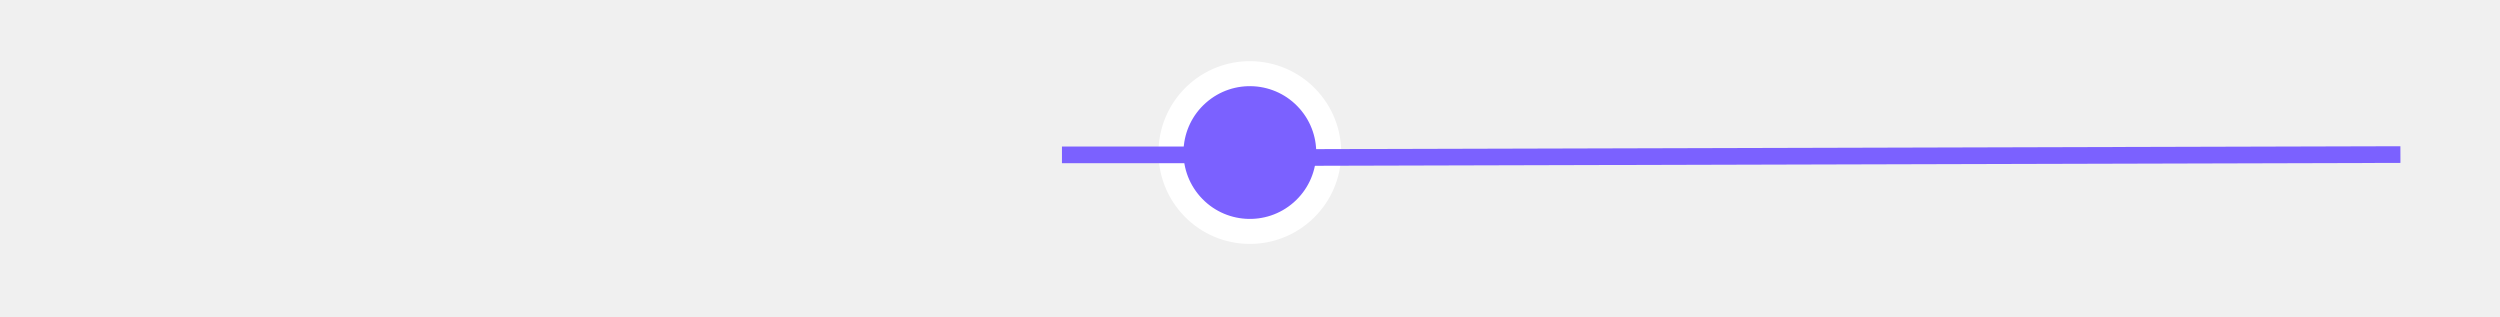
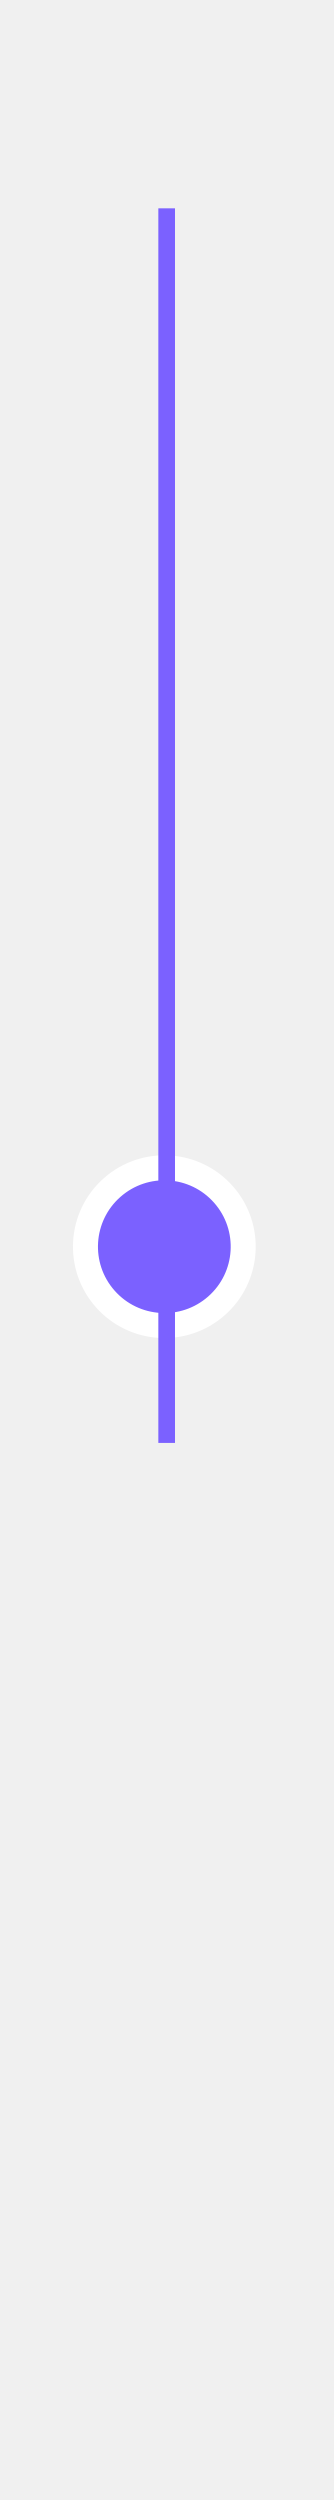
- <svg xmlns="http://www.w3.org/2000/svg" width="300" height="38" viewBox="0 0 300 38" fill="none">
-   <circle cx="149.983" cy="18.305" r="9.465" transform="rotate(-41.4005 149.983 18.3046)" fill="#7B61FF" stroke="white" stroke-width="3" />
-   <line x1="151.325" y1="18.912" x2="288.05" y2="18.548" stroke="#7B61FF" stroke-width="2" />
-   <path d="M127.434 18.584L151.327 18.584" stroke="#7B61FF" stroke-width="2" />
+ <svg xmlns="http://www.w3.org/2000/svg" width="40" height="300" viewBox="0 0 40 300" fill="none">
+   <circle cx="19.721" cy="149.601" r="9.465" transform="rotate(-131.401 19.7206 149.601)" fill="#7B61FF" stroke="white" stroke-width="3" />
+   <line x1="20" y1="148" x2="20" y2="25" stroke="#7B61FF" stroke-width="2" />
+   <path d="M20 173.15L20 149.257" stroke="#7B61FF" stroke-width="2" />
</svg>
